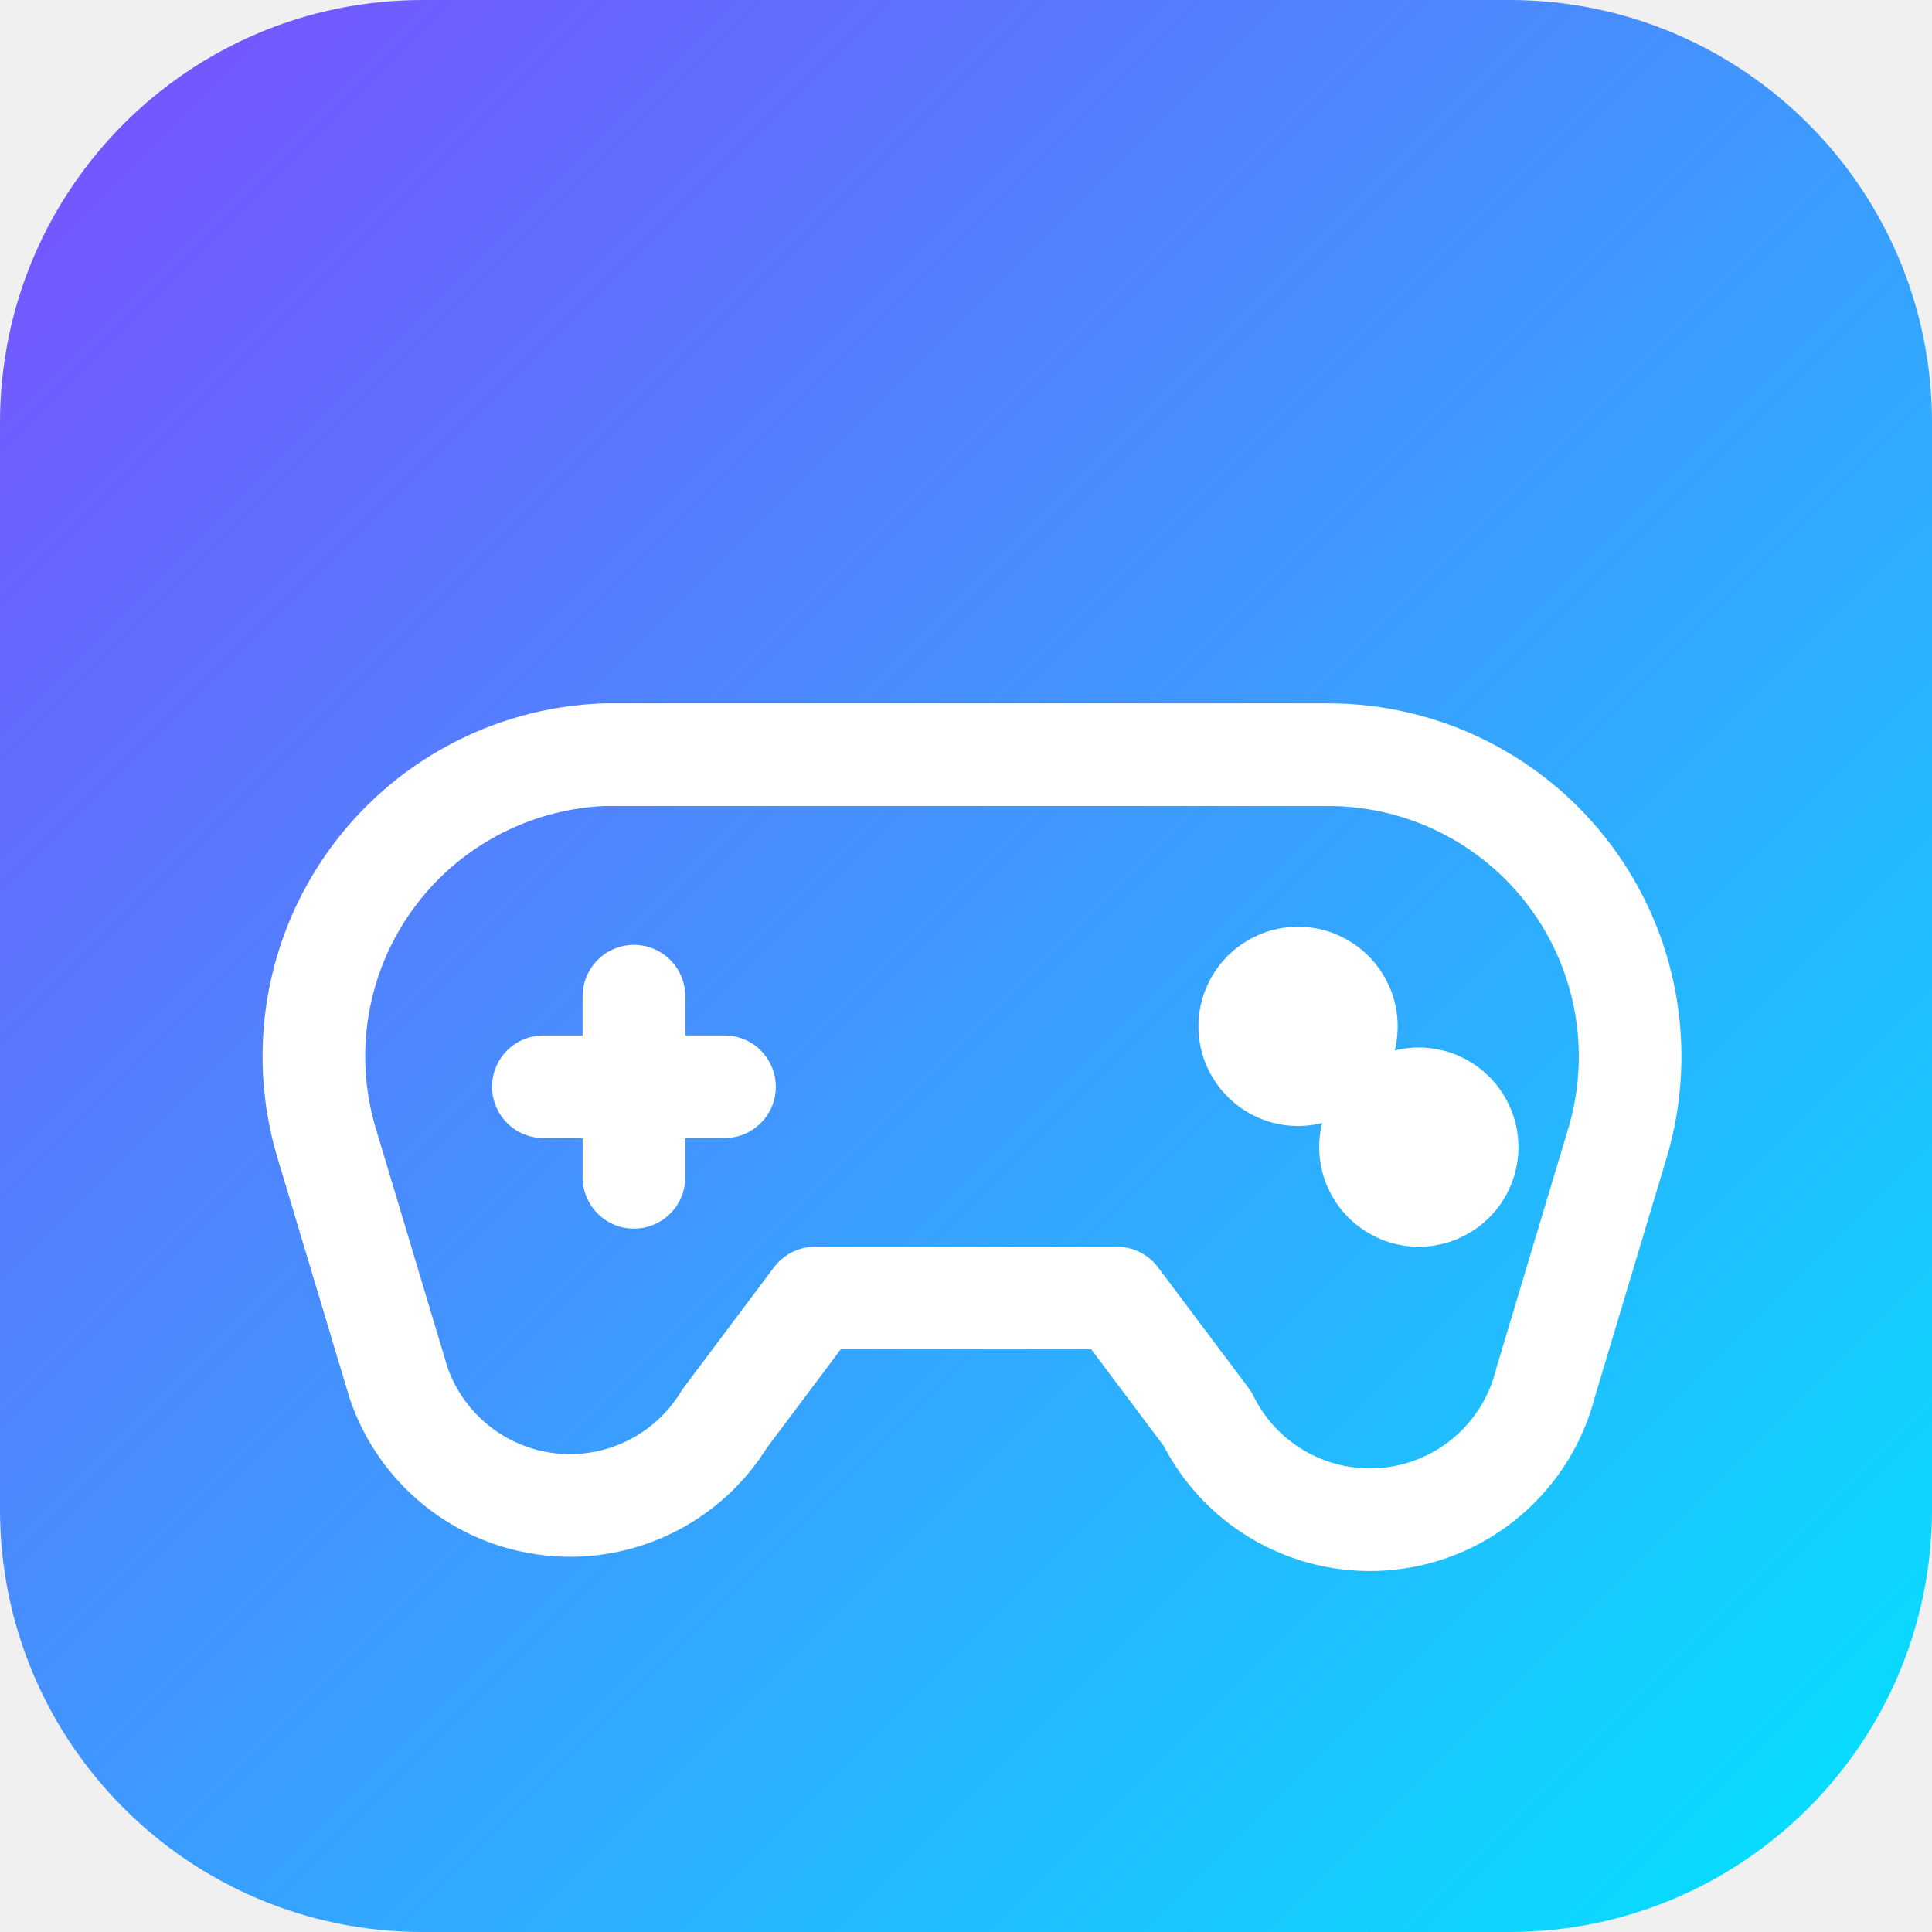
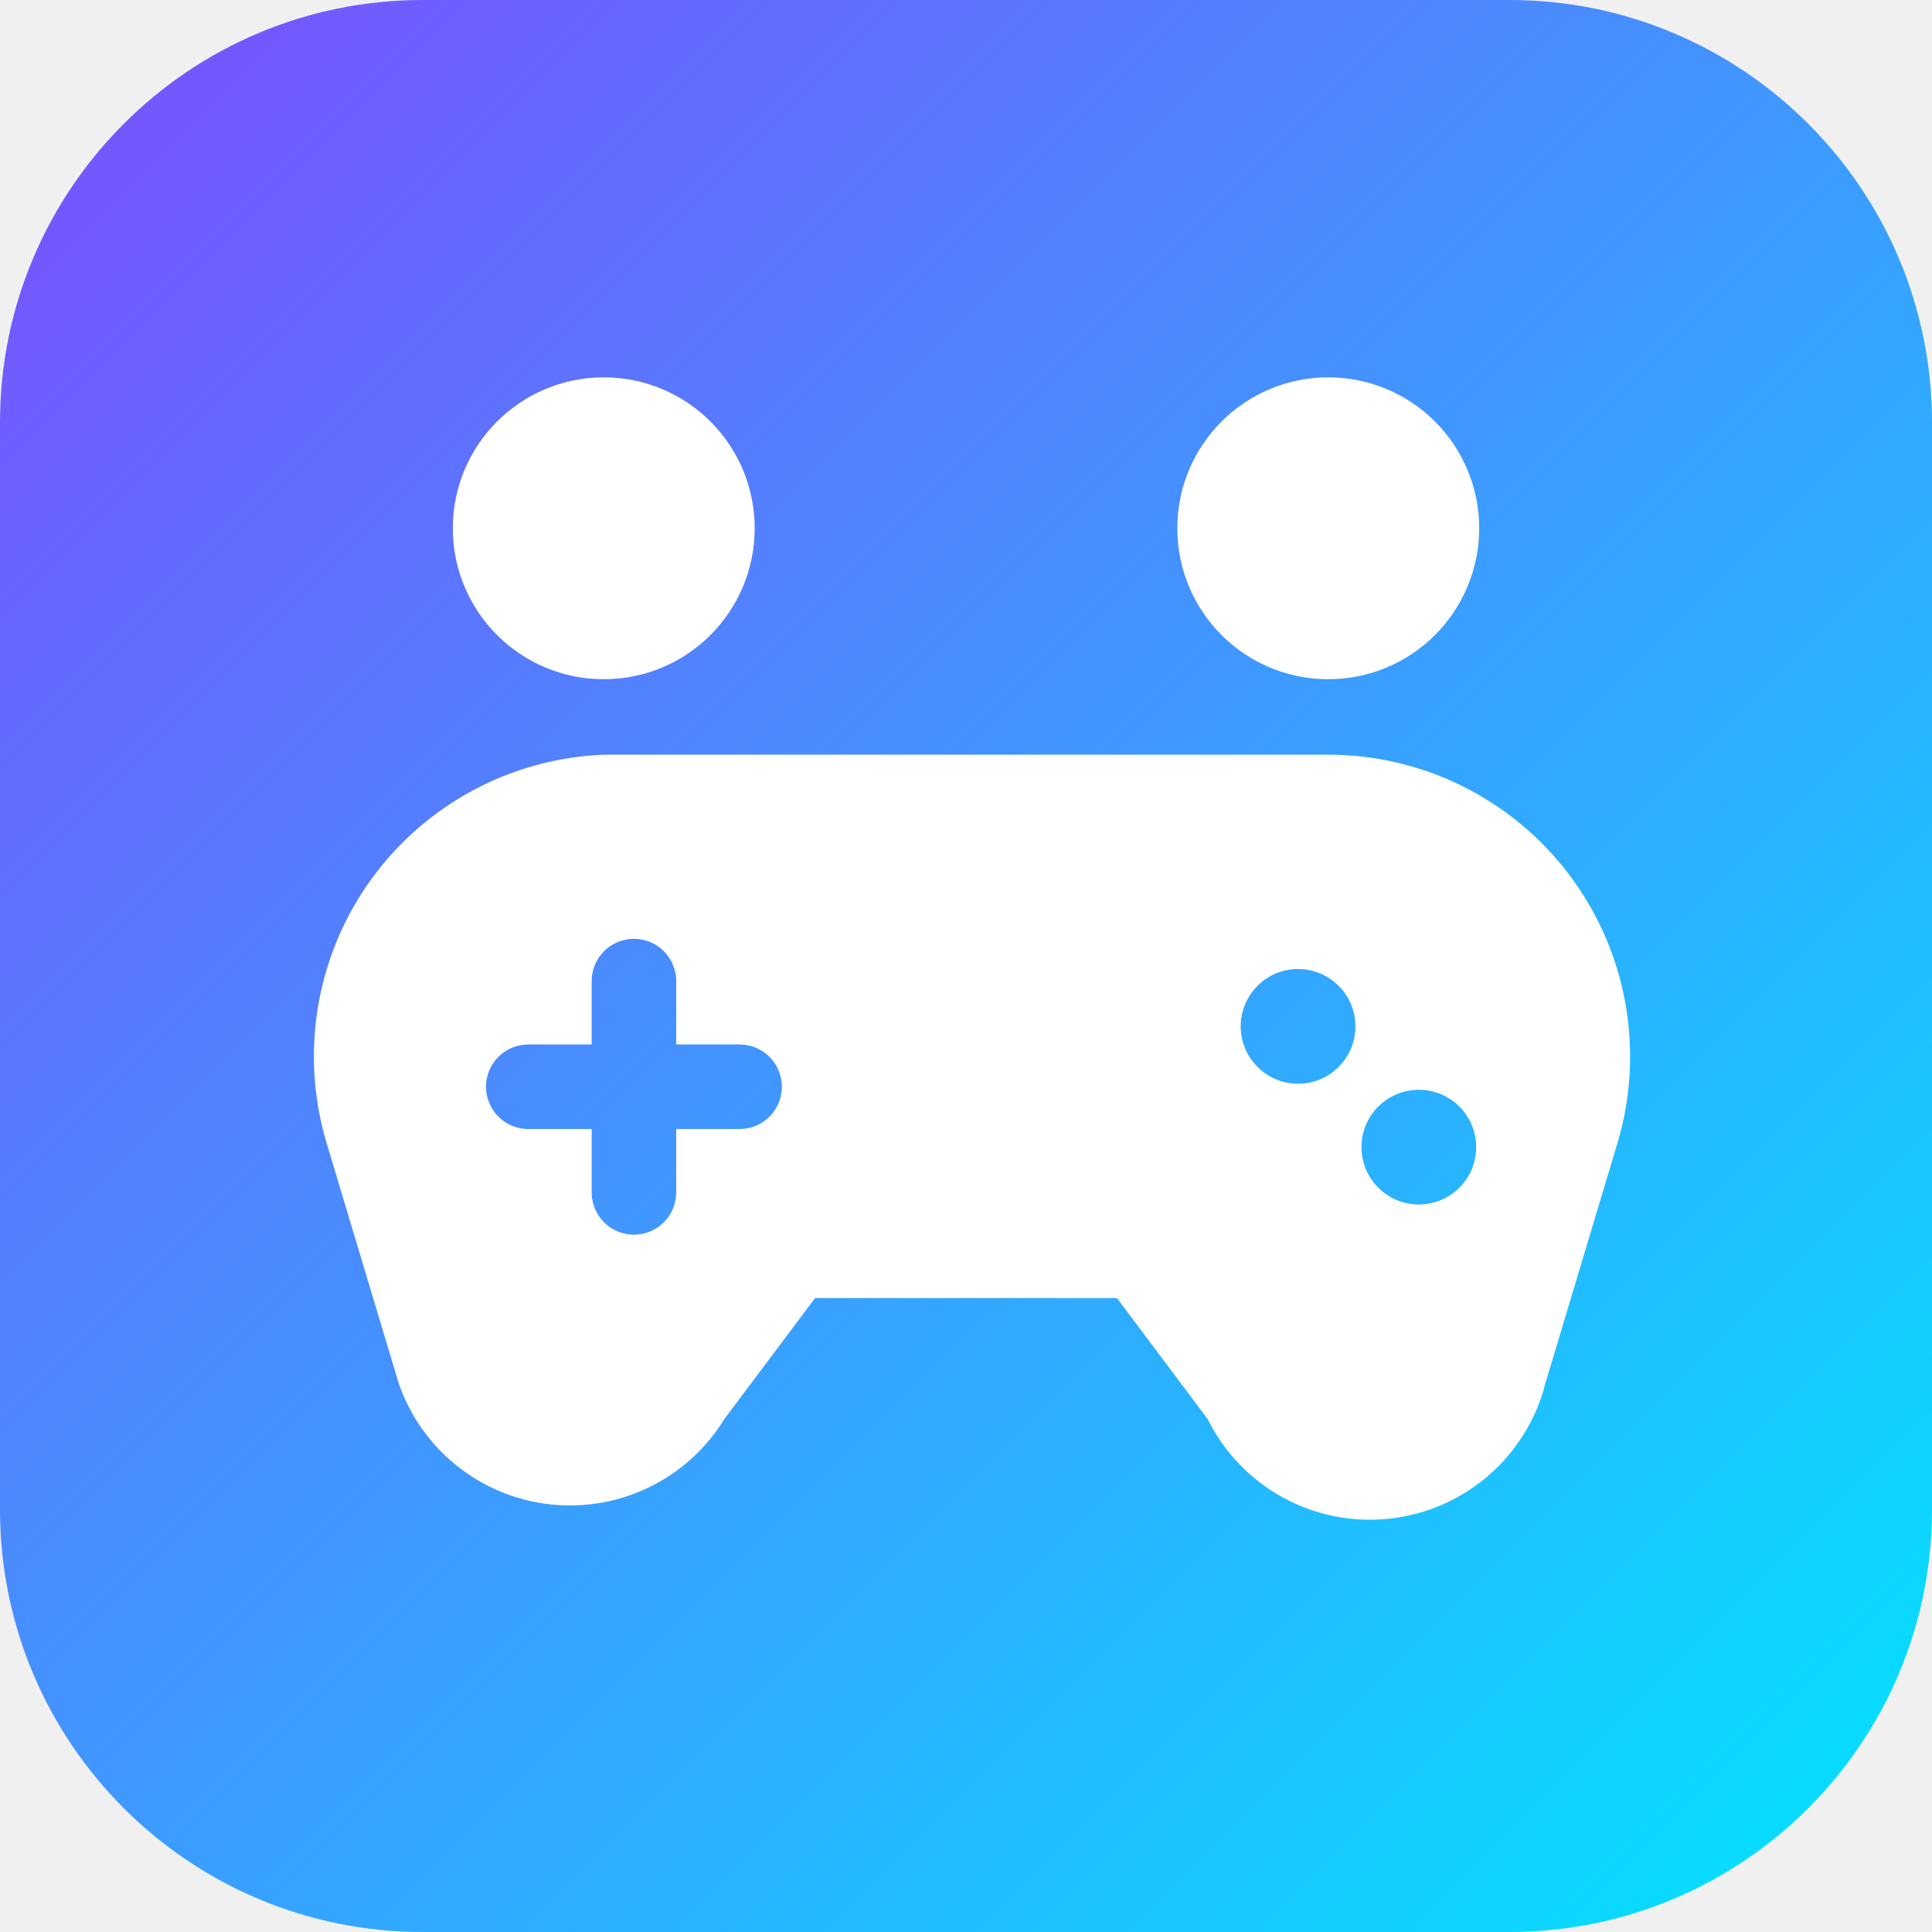
<svg xmlns="http://www.w3.org/2000/svg" viewBox="0 0 64 64" role="img" aria-label="GameBuddy">
  <defs>
-     <linearGradient id="g" x1="0" y1="0" x2="1" y2="1">
-       <stop offset="0%" stop-color="#7C4DFF" />
-       <stop offset="100%" stop-color="#00E5FF" />
+     <linearGradient id="g" gradientUnits="userSpaceOnUse" x1="0" y1="0" x2="64" y2="64">
+       <stop offset="0" stop-color="#7C4DFF" />
+       <stop offset="1" stop-color="#00E5FF" />
    </linearGradient>
  </defs>
  <rect width="64" height="64" rx="14" fill="url(#g)" />
-   <g fill="none" stroke="#FFFFFF" stroke-width="3.4" stroke-linecap="round" stroke-linejoin="round">
-     <path d="M20 25h24a10 10 0 0 1 9.6 12.8l-2.4 8A6 6 0 0 1 40 47l-3-4H27l-3 4a6 6 0 0 1-10.8-1.2l-2.4-8A10 10 0 0 1 20 25Z" />
-     <path d="M21 33v6M18 36h6" />
-     <circle cx="43" cy="34" r="1.6" fill="#FFFFFF" />
-     <circle cx="47" cy="38" r="1.6" fill="#FFFFFF" />
-   </g>
+   <circle cx="20" cy="17.5" r="5" fill="#FFFFFF" />
+   <circle cx="44" cy="17.5" r="5" fill="#FFFFFF" />
+   <path d="M20 25h24a10 10 0 0 1 9.6 12.8l-2.4 8A6 6 0 0 1 40 47l-3-4H27l-3 4a6 6 0 0 1-10.8-1.2l-2.4-8A10 10 0 0 1 20 25Z" fill="#FFFFFF" />
+   <path d="M21 32.5v7M17.5 36h7" fill="none" stroke="url(#g)" stroke-width="2.8" stroke-linecap="round" />
+   <circle cx="43" cy="34" r="1.9" fill="url(#g)" />
+   <circle cx="47" cy="38" r="1.9" fill="url(#g)" />
</svg>
